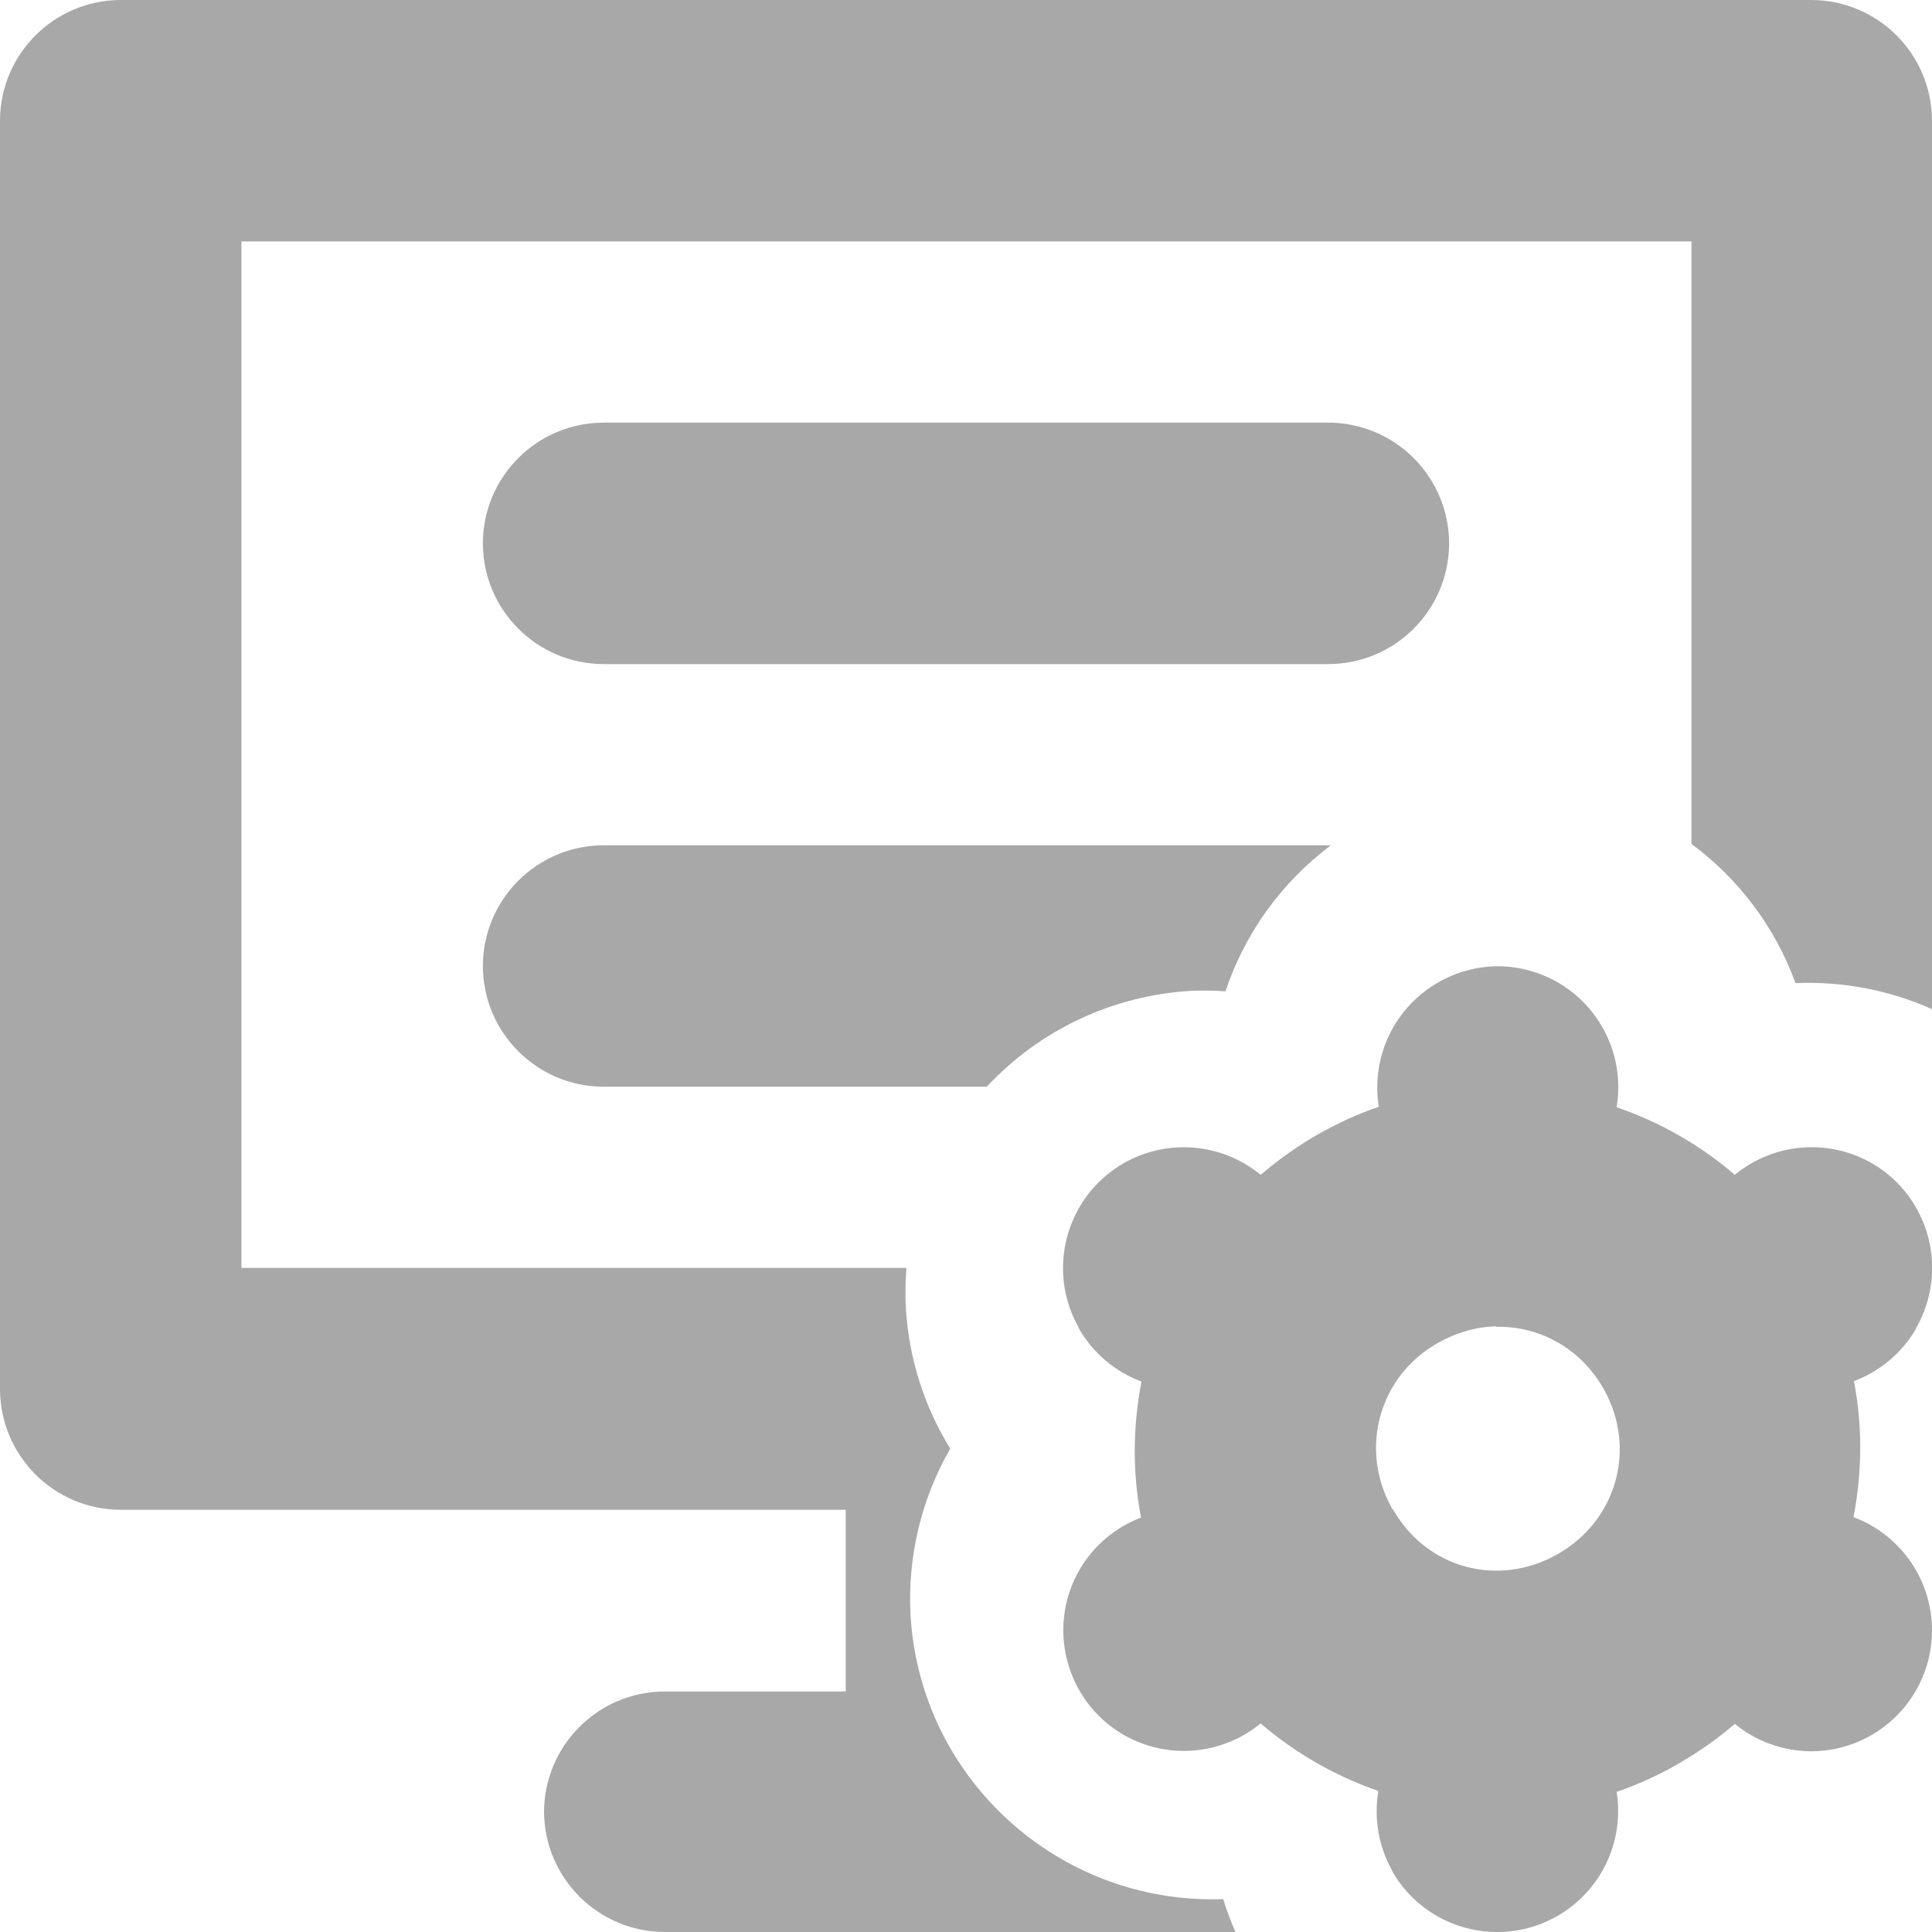
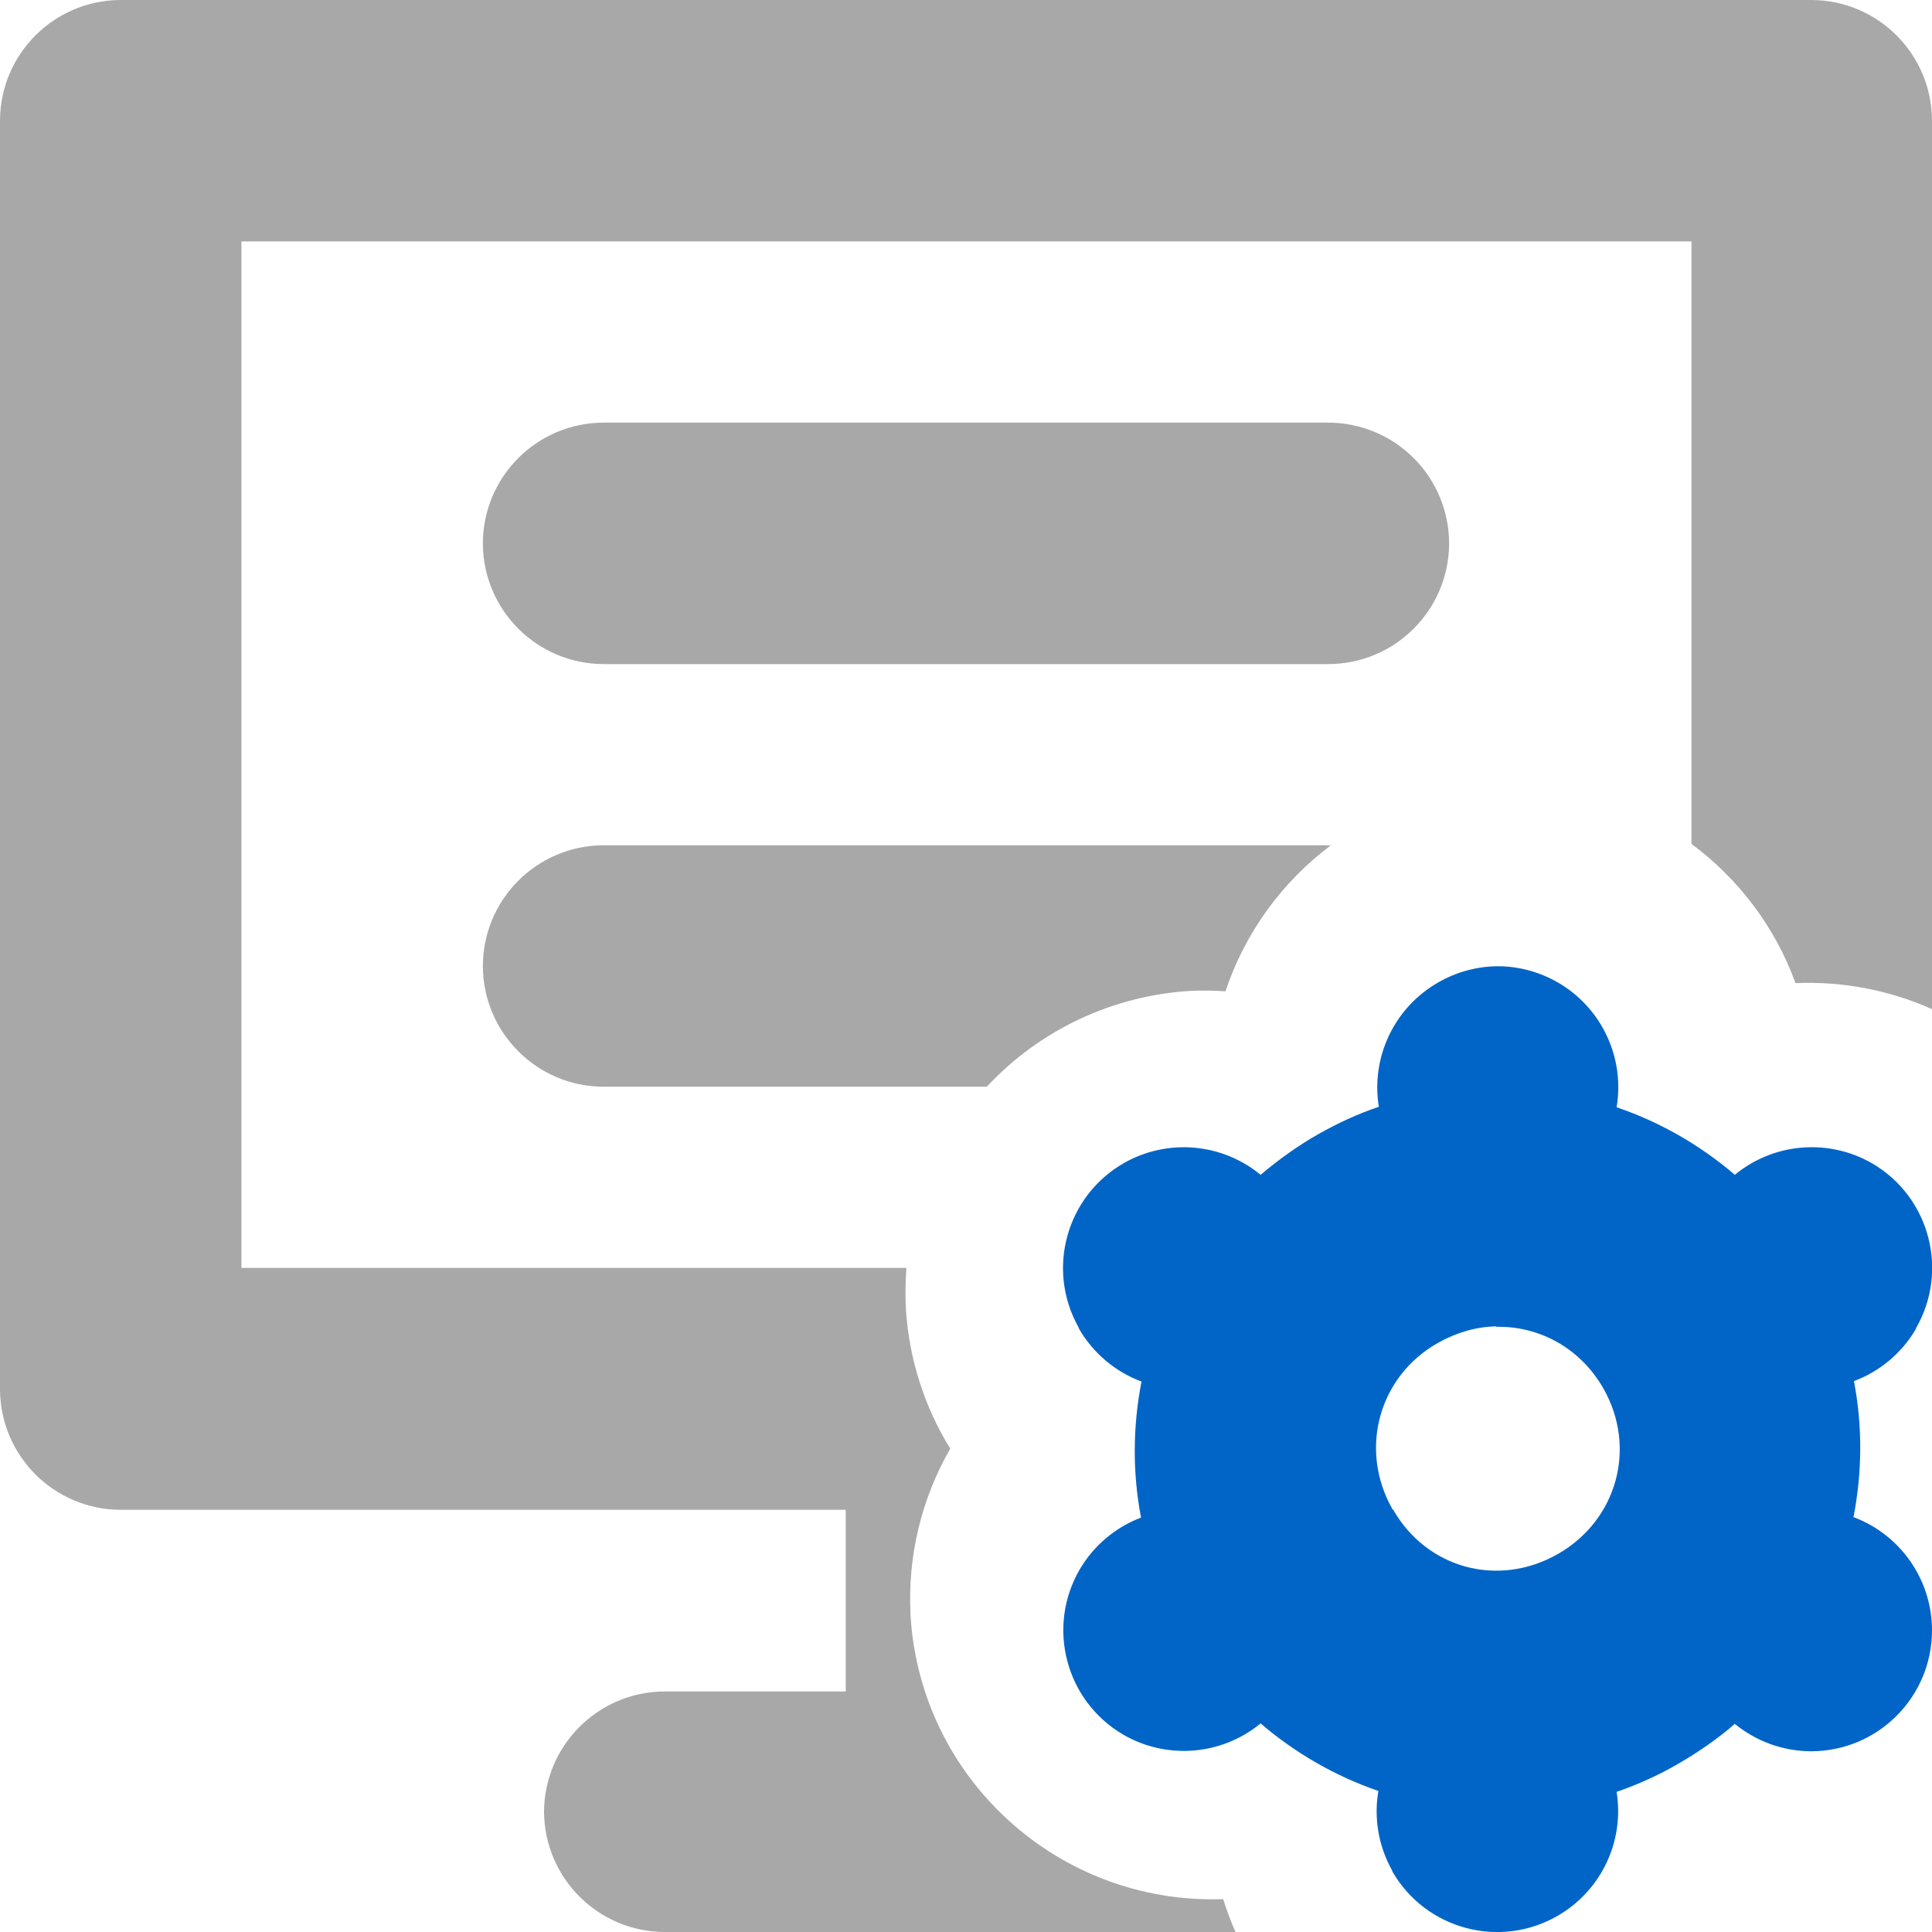
<svg xmlns="http://www.w3.org/2000/svg" width="16" height="16" viewBox="0 0 4.233 4.233" version="1.1" id="svg1">
  <defs id="defs1" />
  <g id="layer1">
    <path id="rect1-2" style="fill:#a8a8a8;stroke-width:0.529;stroke-linecap:round;stroke-linejoin:round" d="M 0.264 0 A 0.265 0.265 0 0 0 0 0.264 L 0 3.044 A 0.265 0.265 0 0 0 0.264 3.308 L 1.853 3.308 L 1.853 3.706 L 1.456 3.706 A 0.265 0.265 0 0 0 1.192 3.97 A 0.265 0.265 0 0 0 1.456 4.233 L 2.707 4.233 A 0.663 0.661 0 0 1 2.68 4.161 A 0.663 0.661 0 0 1 1.995 3.539 L 1.995 3.538 A 0.663 0.661 0 0 1 2.082 3.174 A 0.663 0.661 0 0 1 1.985 2.87 L 1.985 2.87 A 0.663 0.661 0 0 1 1.986 2.778 L 0.529 2.778 L 0.529 0.529 L 3.706 0.529 L 3.706 1.849 A 0.663 0.661 0 0 1 3.934 2.154 A 0.663 0.661 0 0 1 4.233 2.211 L 4.233 0.264 A 0.265 0.265 0 0 0 3.97 0 L 0.264 0 z " />
    <path id="path2" style="baseline-shift:baseline;display:inline;overflow:visible;vector-effect:none;fill:#a8a8a8;stroke-width:1;stroke-linecap:round;stroke-linejoin:round;enable-background:accumulate;stop-color:#000000" d="M 1.322 1.852 A 0.265 0.265 0 0 0 1.058 2.118 A 0.265 0.265 0 0 0 1.322 2.381 L 2.162 2.381 A 0.663 0.661 0 0 1 2.609 2.171 A 0.663 0.661 0 0 1 2.685 2.172 A 0.663 0.661 0 0 1 2.916 1.852 A 0.265 0.265 0 0 0 2.909 1.852 L 1.322 1.852 z " />
    <path style="baseline-shift:baseline;display:inline;overflow:visible;vector-effect:none;fill:#a8a8a8;stroke-width:1;stroke-linecap:round;stroke-linejoin:round;enable-background:accumulate;stop-color:#000000" d="M 1.322,0.926 A 0.265,0.265 0 0 0 1.058,1.192 0.265,0.265 0 0 0 1.322,1.455 H 2.909 A 0.265,0.265 0 0 0 3.175,1.192 0.265,0.265 0 0 0 2.909,0.926 Z" id="path2-2" />
-     <path id="path8-5-6-0-9-8-2" style="fill:#a8a8a8;fill-opacity:1;stroke-width:0.013;stroke-linecap:round" d="m 3.284,2.117 a 0.265,0.265 0 0 0 -0.132,0.035 0.265,0.265 0 0 0 -0.131,0.273 c -0.045,0.015 -0.088,0.035 -0.131,0.059 -0.046,0.026 -0.089,0.057 -0.128,0.09 a 0.265,0.265 0 0 0 -0.299,-0.026 0.265,0.265 0 0 0 -0.1,0.36 l 0.001,0.003 a 0.265,0.265 0 0 0 0.137,0.116 c -0.019,0.098 -0.02,0.199 -10e-4,0.298 A 0.265,0.265 0 0 0 2.366,3.438 0.265,0.265 0 0 0 2.46,3.8 0.265,0.265 0 0 0 2.762,3.776 c 0.077,0.066 0.165,0.116 0.258,0.148 a 0.265,0.265 0 0 0 0.03,0.174 l 10e-4,0.003 a 0.265,0.265 0 0 0 0.361,0.097 0.265,0.265 0 0 0 0.13,-0.272 c 0.046,-0.016 0.091,-0.036 0.134,-0.061 0.045,-0.026 0.087,-0.055 0.125,-0.088 a 0.265,0.265 0 0 0 0.165,0.06 h 0.003 A 0.265,0.265 0 0 0 4.233,3.573 0.265,0.265 0 0 0 4.061,3.324 c 0.019,-0.098 0.02,-0.199 0.001,-0.298 a 0.265,0.265 0 0 0 0.135,-0.113 l 0.001,-0.003 A 0.265,0.265 0 0 0 4.102,2.549 0.265,0.265 0 0 0 3.801,2.574 C 3.724,2.508 3.636,2.458 3.542,2.426 a 0.265,0.265 0 0 0 -0.031,-0.175 0.265,0.265 0 0 0 -0.228,-0.134 z m -0.006,0.79 c 0.094,-0.002 0.184,0.046 0.235,0.135 0.074,0.13 0.03,0.289 -0.1,0.363 -0.13,0.074 -0.287,0.032 -0.361,-0.098 a 0.265,0.265 0 0 0 -0.002,0 0.265,0.265 0 0 0 0,-0.002 c -0.073,-0.13 -0.029,-0.29 0.101,-0.363 0.041,-0.023 0.084,-0.035 0.127,-0.036 z" />
+     <path id="path8-5-6-0-9-8-2" style="fill:#0065c7;fill-opacity:1;stroke-width:0.013;stroke-linecap:round" d="m 3.284,2.117 a 0.265,0.265 0 0 0 -0.132,0.035 0.265,0.265 0 0 0 -0.131,0.273 c -0.045,0.015 -0.088,0.035 -0.131,0.059 -0.046,0.026 -0.089,0.057 -0.128,0.09 a 0.265,0.265 0 0 0 -0.299,-0.026 0.265,0.265 0 0 0 -0.1,0.36 l 0.001,0.003 a 0.265,0.265 0 0 0 0.137,0.116 c -0.019,0.098 -0.02,0.199 -10e-4,0.298 A 0.265,0.265 0 0 0 2.366,3.438 0.265,0.265 0 0 0 2.46,3.8 0.265,0.265 0 0 0 2.762,3.776 c 0.077,0.066 0.165,0.116 0.258,0.148 a 0.265,0.265 0 0 0 0.03,0.174 l 10e-4,0.003 a 0.265,0.265 0 0 0 0.361,0.097 0.265,0.265 0 0 0 0.13,-0.272 c 0.046,-0.016 0.091,-0.036 0.134,-0.061 0.045,-0.026 0.087,-0.055 0.125,-0.088 a 0.265,0.265 0 0 0 0.165,0.06 h 0.003 A 0.265,0.265 0 0 0 4.233,3.573 0.265,0.265 0 0 0 4.061,3.324 c 0.019,-0.098 0.02,-0.199 0.001,-0.298 a 0.265,0.265 0 0 0 0.135,-0.113 l 0.001,-0.003 A 0.265,0.265 0 0 0 4.102,2.549 0.265,0.265 0 0 0 3.801,2.574 C 3.724,2.508 3.636,2.458 3.542,2.426 a 0.265,0.265 0 0 0 -0.031,-0.175 0.265,0.265 0 0 0 -0.228,-0.134 z m -0.006,0.79 c 0.094,-0.002 0.184,0.046 0.235,0.135 0.074,0.13 0.03,0.289 -0.1,0.363 -0.13,0.074 -0.287,0.032 -0.361,-0.098 a 0.265,0.265 0 0 0 -0.002,0 0.265,0.265 0 0 0 0,-0.002 c -0.073,-0.13 -0.029,-0.29 0.101,-0.363 0.041,-0.023 0.084,-0.035 0.127,-0.036 z" />
  </g>
</svg>
